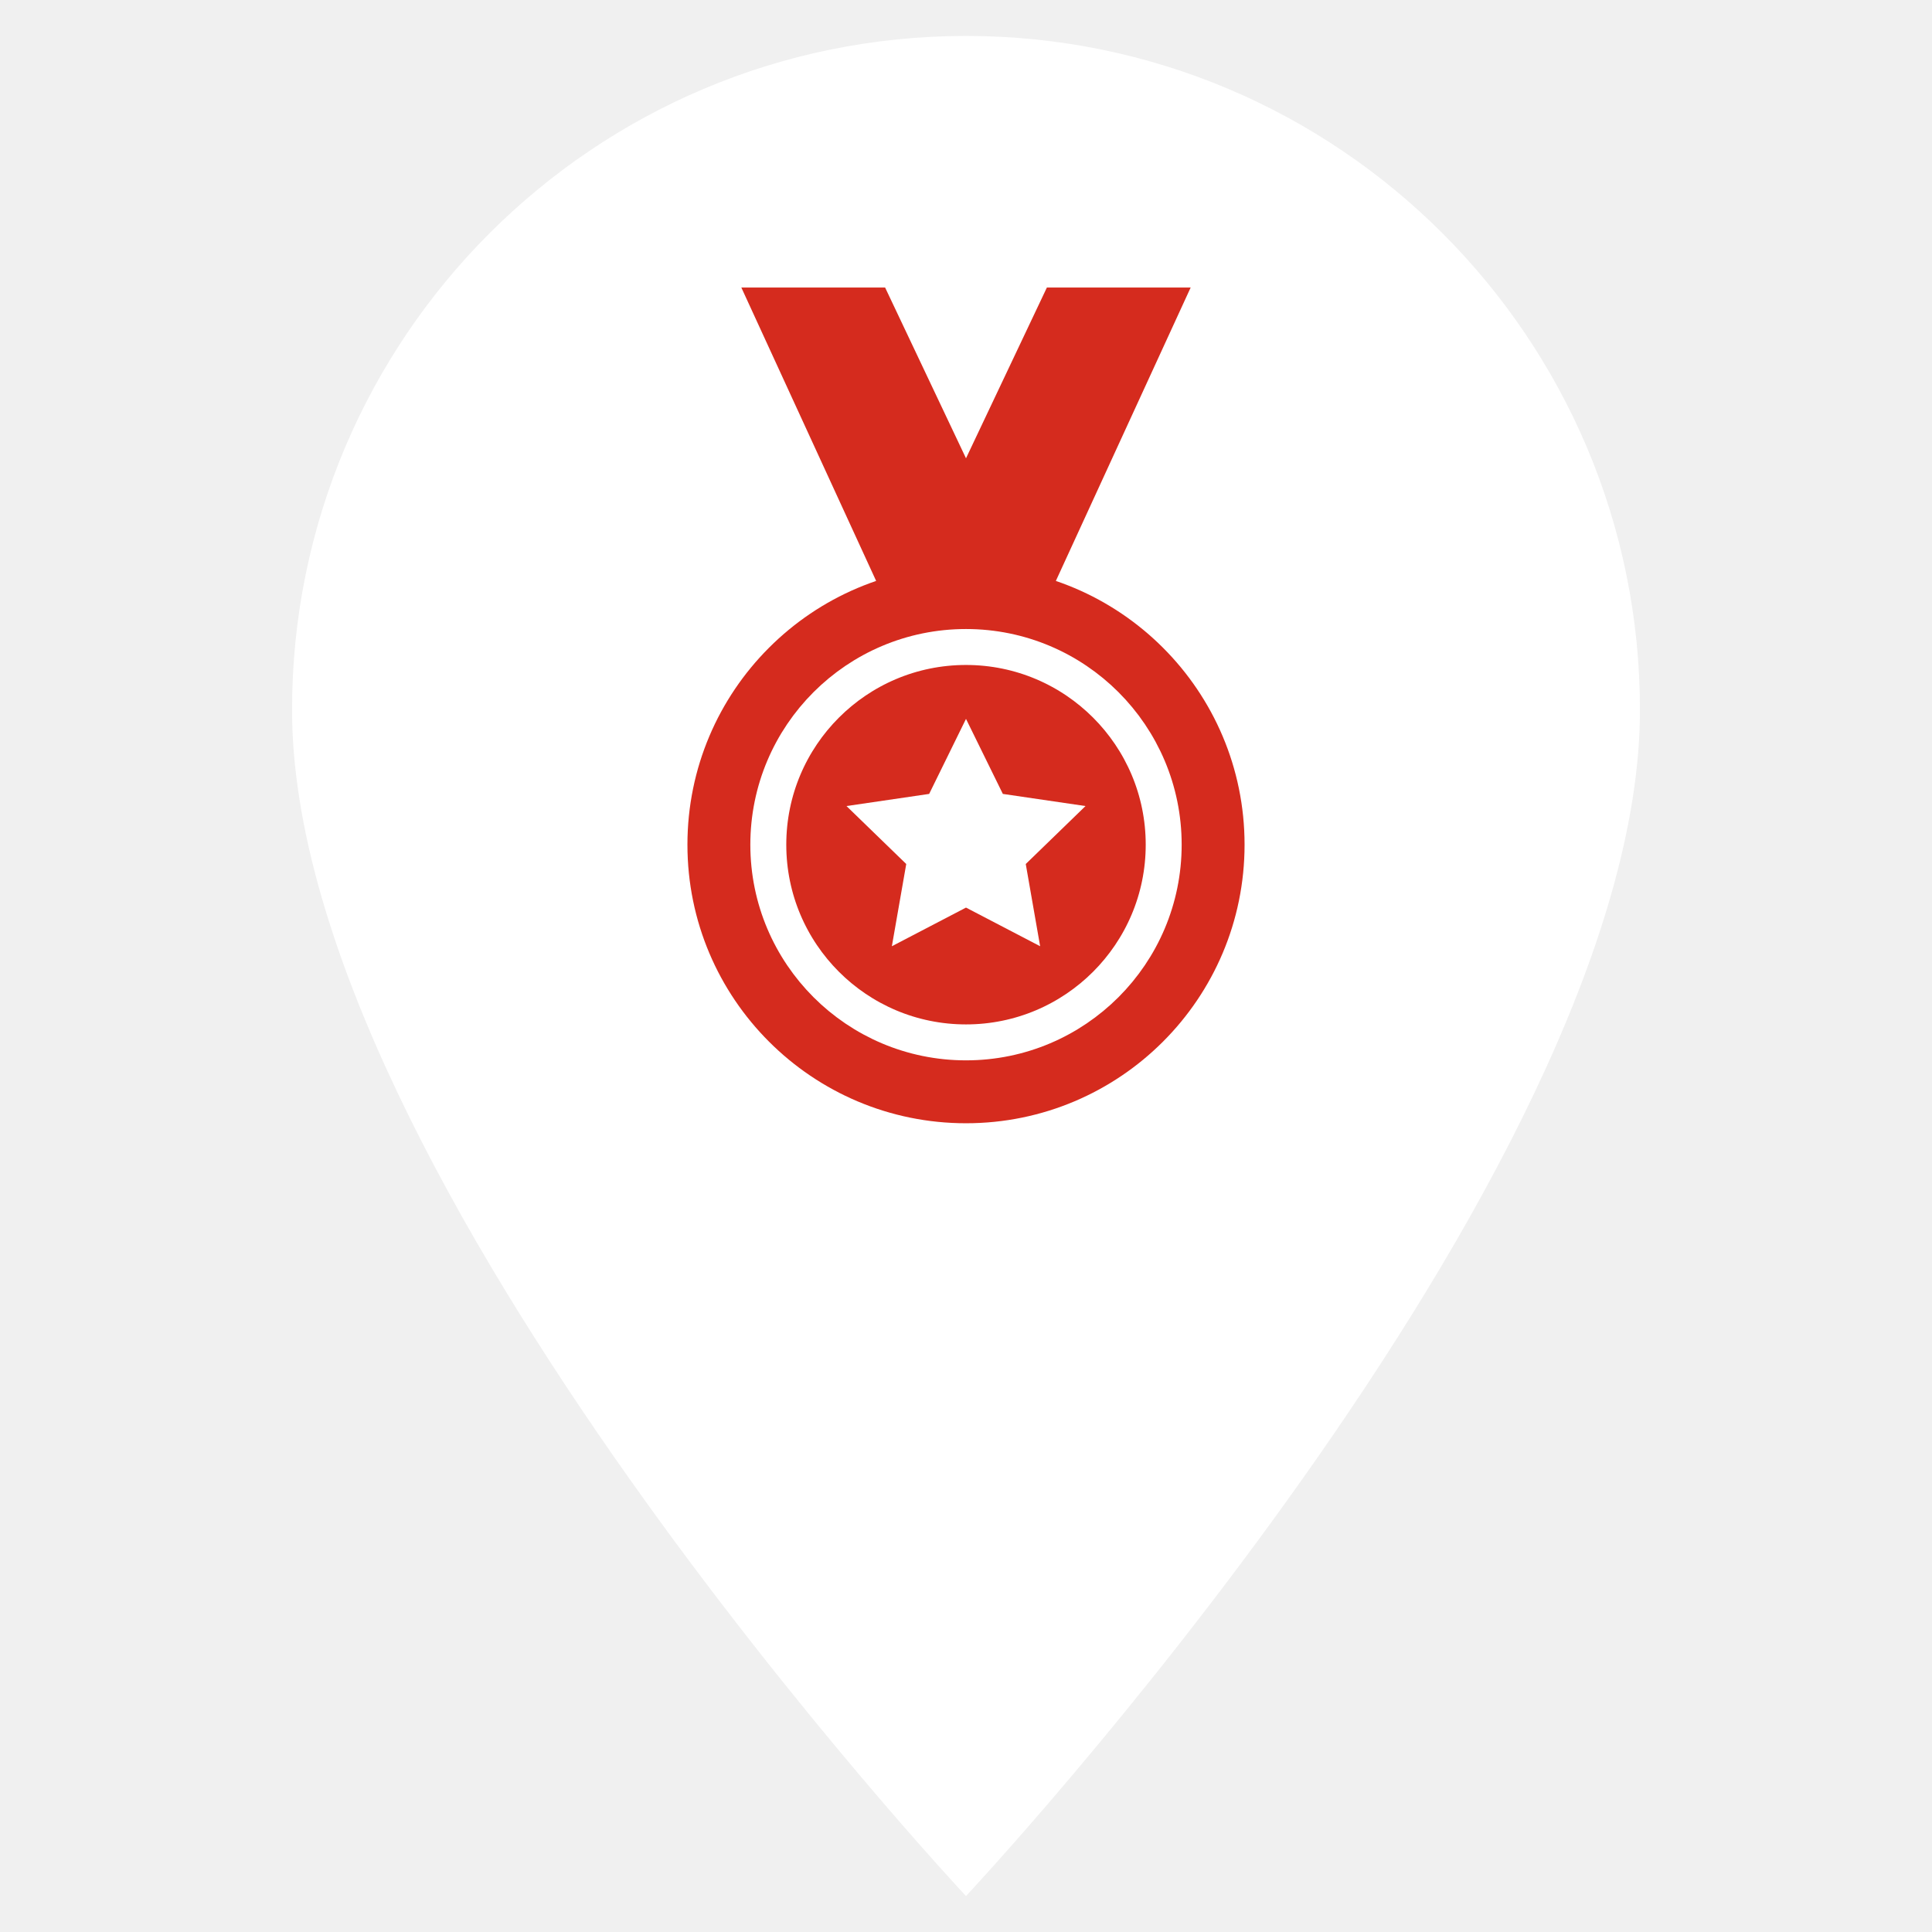
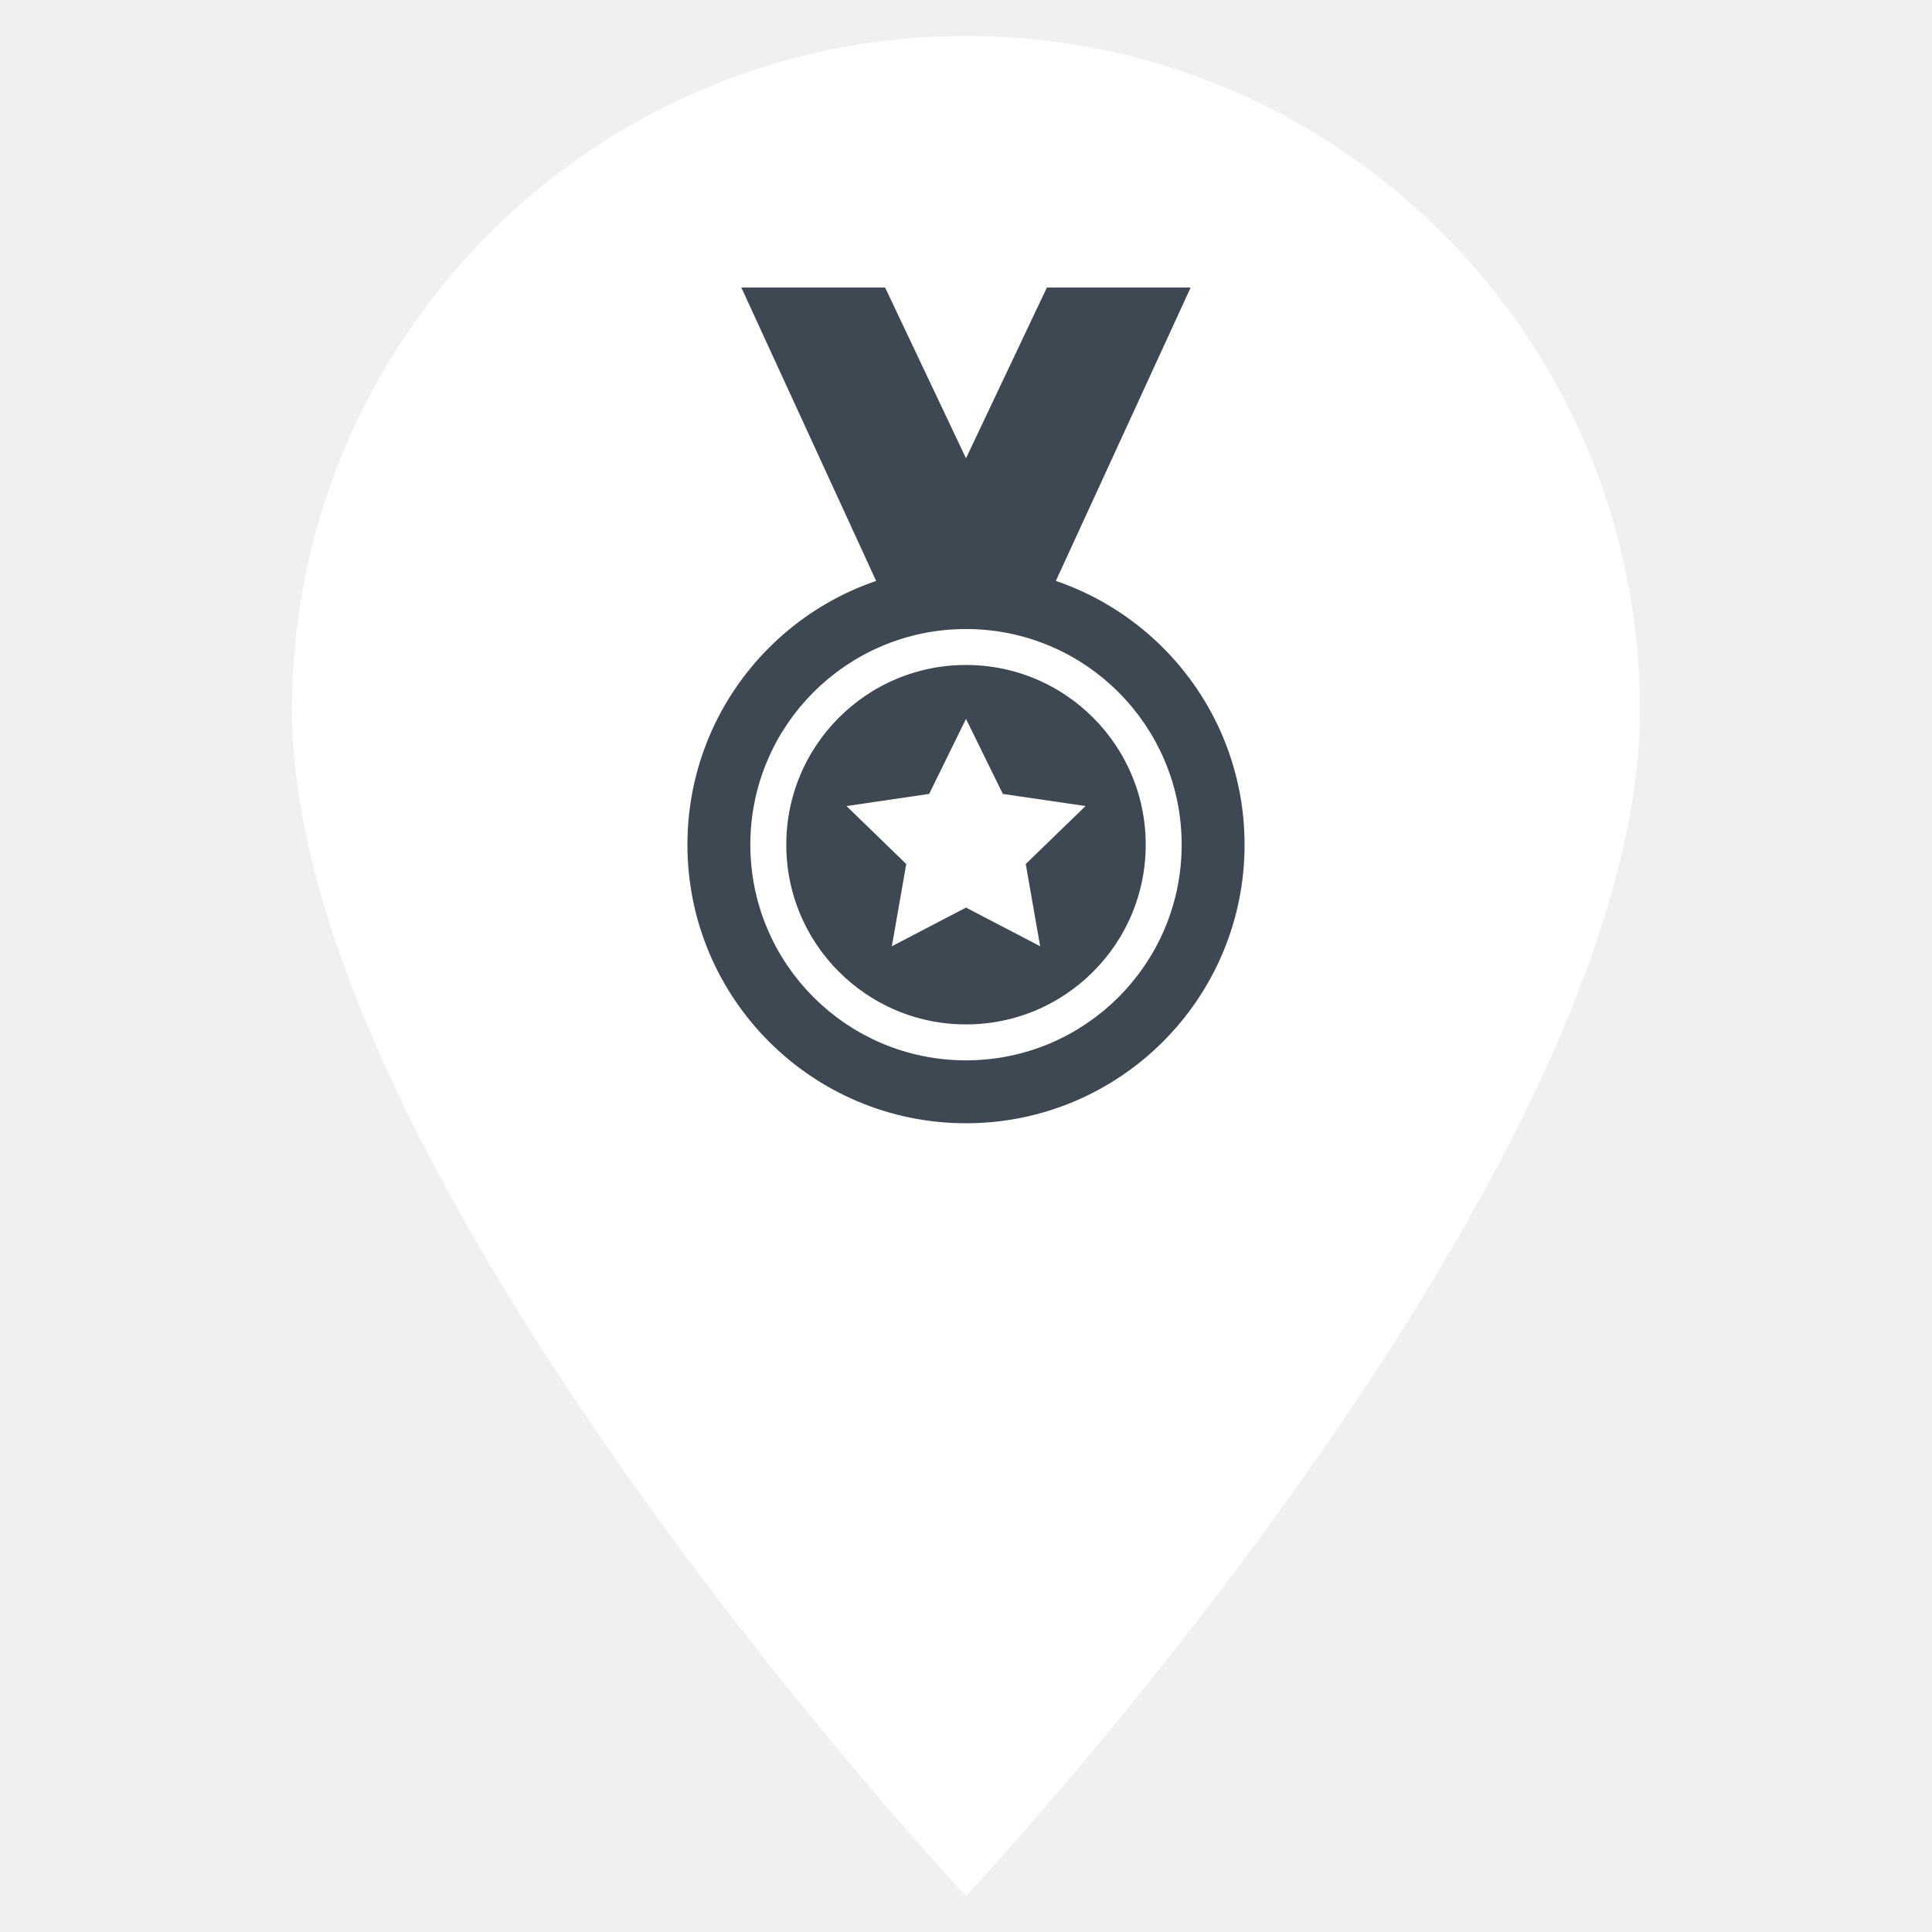
<svg xmlns="http://www.w3.org/2000/svg" viewBox="41 48 430 430">
  <path d="M256 470C256 470 106 310 106 206A150 150 0 1 1 406 206C406 310 256 470 256 470Z" fill="#fff" />
-   <path d="M206 112L240 186H272L306 112H274L256 150L238 112Z" fill="#d52b1e" />
-   <circle cx="256" cy="236" r="62" fill="#d52b1e" />
+   <path d="M206 112L240 186H272L306 112H274L256 150L238 112Z" fill="#3d4852" />
+   <circle cx="256" cy="236" r="62" fill="#3d4852" />
  <circle cx="256" cy="236" r="44" fill="none" stroke="#fff" stroke-width="8" />
  <path d="M256 208L264.2 224.7L282.6 227.4L269.3 240.3L272.5 258.6L256 250L239.5 258.6L242.7 240.3L229.4 227.4L247.8 224.7Z" fill="#fff" />
</svg>
